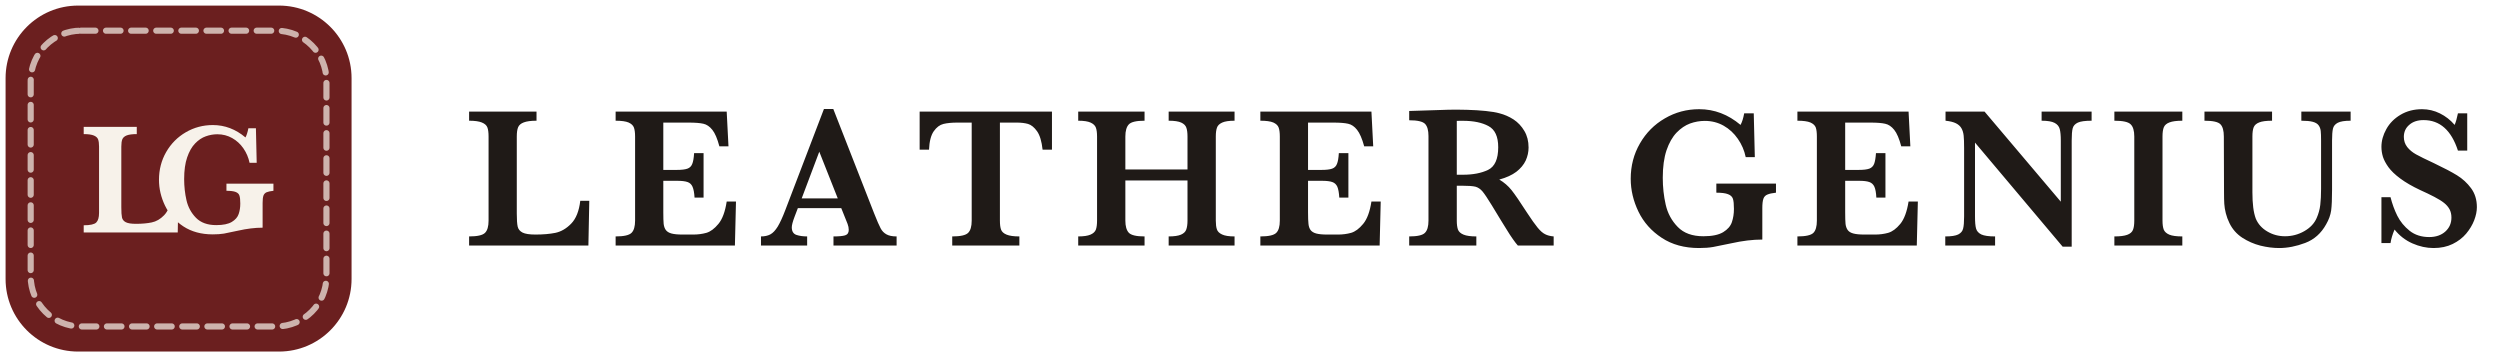
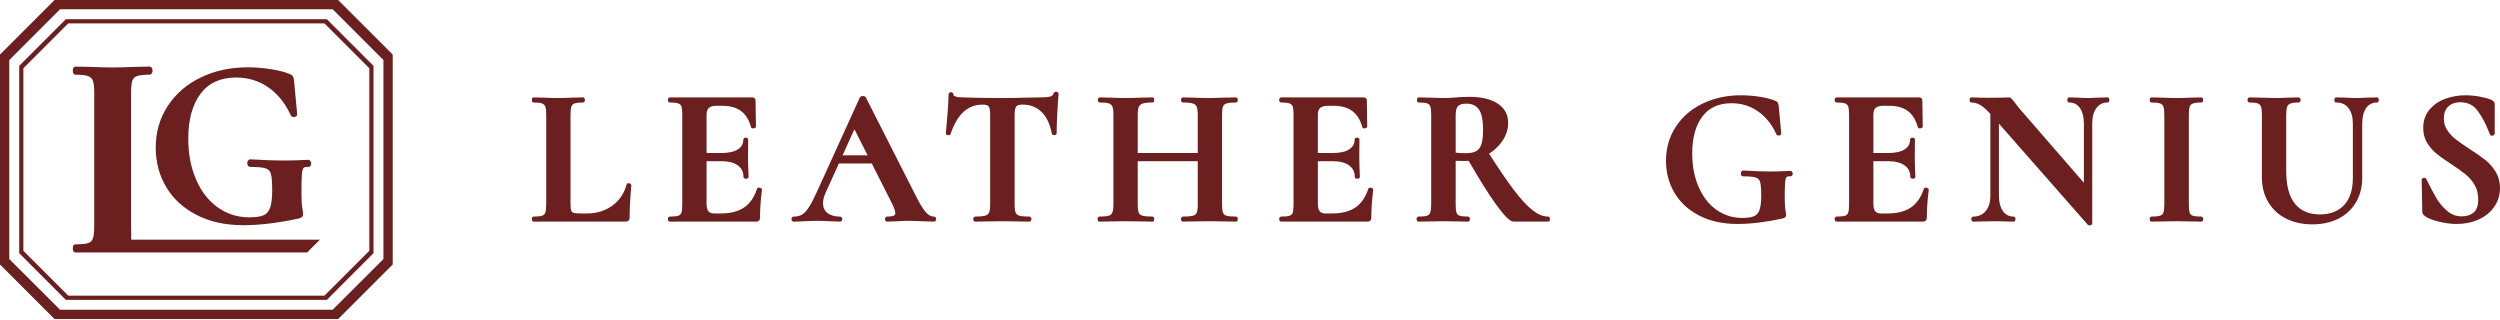
- <svg xmlns="http://www.w3.org/2000/svg" viewBox="0 0 280 40" width="280" height="40" role="img" aria-label="Leather Genius">
-   <g transform="scale(0.625)">
-     <rect x="1" y="1" width="62" height="62" rx="13" fill="#6B1F1F" />
-     <rect x="5.5" y="5.5" width="53" height="53" rx="9" fill="none" stroke="#F7F2EA" stroke-opacity=".7" stroke-width="1.1" stroke-dasharray="2.6 1.9" stroke-linecap="round" />
-     <path fill="#F7F2EA" d="M31.97 35.34 31.85 41.66H15V40.37Q16.74 40.37 17.25 39.87Q17.75 39.37 17.75 38.14V26.26Q17.75 25.44 17.58 24.98Q17.41 24.53 16.81 24.28Q16.2 24.03 15 24.03V22.74H24.51V24.03Q23.33 24.03 22.72 24.26Q22.11 24.5 21.92 24.96Q21.74 25.41 21.74 26.26V37.14Q21.74 38.42 21.86 38.98Q21.99 39.54 22.54 39.82Q23.1 40.11 24.37 40.11Q25.98 40.11 27.18 39.86Q28.39 39.62 29.41 38.57Q30.44 37.51 30.69 35.34ZM49 34.19Q48.19 34.28 47.78 34.45Q47.37 34.63 47.21 35.05Q47.06 35.48 47.06 36.37V40.8Q45.04 40.8 42.68 41.33Q40.98 41.71 40.13 41.86Q39.28 42 38.12 42Q35.05 42 32.86 40.57Q30.68 39.13 29.58 36.87Q28.49 34.61 28.49 32.23Q28.49 29.49 29.78 27.24Q31.08 24.99 33.3 23.7Q35.51 22.41 38.15 22.41Q41.36 22.41 43.99 24.63Q44.31 24.03 44.51 22.98H45.86L46 29.17H44.72Q44.43 27.77 43.62 26.59Q42.81 25.42 41.6 24.74Q40.4 24.06 38.95 24.06Q37.89 24.06 36.87 24.43Q35.85 24.79 34.96 25.71Q34.08 26.62 33.54 28.2Q33 29.77 33 32.09Q33 34.07 33.42 35.9Q33.84 37.72 35.12 39.03Q36.41 40.34 38.75 40.34Q40.59 40.34 41.54 39.77Q42.49 39.19 42.77 38.35Q43.06 37.51 43.06 36.48Q43.06 35.51 42.91 35.06Q42.77 34.61 42.23 34.4Q41.69 34.19 40.58 34.19V32.91H49Z" />
-   </g>
-   <path fill="#1F1A17" d="M66 22.49 65.9 27.5H52.54V26.48Q53.92 26.48 54.32 26.08Q54.72 25.69 54.72 24.71V15.29Q54.72 14.63 54.59 14.28Q54.46 13.92 53.97 13.72Q53.49 13.52 52.54 13.52V12.5H60.09V13.52Q59.15 13.52 58.66 13.71Q58.18 13.89 58.03 14.25Q57.88 14.61 57.88 15.29V23.92Q57.88 24.93 57.98 25.38Q58.08 25.82 58.53 26.05Q58.97 26.27 59.98 26.27Q61.25 26.27 62.2 26.08Q63.16 25.88 63.97 25.05Q64.79 24.21 64.99 22.49ZM82.43 22.57 82.31 27.5H68.95V26.48Q70.33 26.48 70.73 26.08Q71.13 25.69 71.13 24.71V15.29Q71.13 14.65 71 14.29Q70.87 13.93 70.4 13.72Q69.93 13.52 68.95 13.52V12.5H81.39L81.59 16.39H80.57Q80.23 15.1 79.78 14.54Q79.33 13.98 78.78 13.86Q78.22 13.73 77.1 13.73H74.29V19.03H75.82Q76.6 19.03 76.99 18.89Q77.38 18.75 77.53 18.36Q77.69 17.98 77.74 17.15H78.8V22.13H77.79Q77.74 21.31 77.56 20.91Q77.39 20.52 77.01 20.39Q76.62 20.25 75.84 20.25H74.29V23.78Q74.29 24.67 74.33 25.08Q74.38 25.49 74.57 25.76Q74.77 26.03 75.2 26.15Q75.64 26.27 76.45 26.27H77.65Q78.42 26.27 79.11 26.08Q79.8 25.88 80.46 25.08Q81.13 24.28 81.39 22.57ZM100.42 27.5H93.35V26.48Q94.25 26.48 94.65 26.36Q95.06 26.23 95.06 25.75Q95.06 25.42 94.93 25.08L94.22 23.31H89.36L88.99 24.28Q88.68 25.1 88.68 25.46Q88.68 26.13 89.2 26.31Q89.71 26.48 90.4 26.48V27.5H85.23V26.48Q85.85 26.48 86.28 26.25Q86.71 26.02 87.11 25.37Q87.5 24.72 87.95 23.54L92.28 12.21H93.33L97.9 23.89Q98.39 25.13 98.63 25.57Q98.86 26.01 99.27 26.24Q99.68 26.48 100.42 26.48ZM93.83 22.22 91.76 16.99 89.79 22.22ZM117.82 16.76H116.77Q116.62 15.37 116.15 14.7Q115.68 14.04 115.14 13.88Q114.6 13.73 113.89 13.73H111.99V24.71Q111.99 25.37 112.12 25.72Q112.25 26.08 112.74 26.28Q113.23 26.48 114.17 26.48V27.5H106.65V26.48Q108.03 26.48 108.43 26.08Q108.83 25.69 108.83 24.71V13.73H107.23Q106.29 13.73 105.67 13.88Q105.05 14.03 104.58 14.7Q104.11 15.37 104.05 16.76H103V12.5H117.82ZM138.27 27.5H130.89V26.48Q131.8 26.48 132.27 26.28Q132.73 26.08 132.86 25.71Q133 25.33 133 24.71V20.21H126.04V24.71Q126.04 25.64 126.42 26.06Q126.81 26.48 128.19 26.48V27.5H120.76V26.48Q121.66 26.48 122.13 26.28Q122.6 26.08 122.74 25.71Q122.87 25.34 122.87 24.71V15.29Q122.87 14.66 122.74 14.3Q122.61 13.94 122.15 13.73Q121.7 13.52 120.76 13.52V12.5H128.19V13.52Q126.82 13.52 126.43 13.93Q126.04 14.34 126.04 15.29V18.98H133V15.29Q133 14.66 132.87 14.3Q132.75 13.94 132.3 13.73Q131.85 13.52 130.89 13.52V12.5H138.27V13.52Q137.33 13.52 136.88 13.73Q136.42 13.94 136.3 14.3Q136.17 14.66 136.17 15.29V24.71Q136.17 25.32 136.29 25.68Q136.4 26.04 136.87 26.26Q137.33 26.48 138.27 26.48ZM154.64 22.57 154.52 27.5H141.16V26.48Q142.54 26.48 142.94 26.08Q143.34 25.69 143.34 24.71V15.29Q143.34 14.65 143.21 14.29Q143.08 13.93 142.61 13.72Q142.14 13.52 141.16 13.52V12.5H153.6L153.8 16.39H152.79Q152.44 15.1 151.99 14.54Q151.55 13.98 150.99 13.86Q150.43 13.73 149.31 13.73H146.5V19.03H148.03Q148.81 19.03 149.2 18.89Q149.59 18.75 149.74 18.36Q149.9 17.98 149.95 17.15H151.02V22.13H150Q149.95 21.31 149.78 20.91Q149.6 20.52 149.22 20.39Q148.84 20.25 148.05 20.25H146.5V23.78Q146.5 24.67 146.55 25.08Q146.59 25.49 146.78 25.76Q146.98 26.03 147.41 26.15Q147.85 26.27 148.66 26.27H149.87Q150.63 26.27 151.32 26.08Q152.01 25.88 152.67 25.08Q153.34 24.28 153.6 22.57ZM174.01 27.5H170Q169.78 27.26 169.45 26.79Q169.12 26.33 168.74 25.7Q168.35 25.08 168.1 24.67L167.08 22.99Q166.39 21.86 166.04 21.44Q165.69 21.03 165.25 20.91Q164.8 20.8 163.73 20.8H163.16V24.71Q163.16 25.33 163.29 25.71Q163.43 26.08 163.92 26.28Q164.41 26.48 165.35 26.48V27.5H157.83V26.48Q159.2 26.48 159.59 26.08Q159.99 25.69 159.99 24.71V15.24Q159.99 14.28 159.61 13.88Q159.22 13.47 157.83 13.47V12.43L161.3 12.32Q161.7 12.3 162.22 12.29Q162.73 12.28 163.17 12.28Q163.52 12.28 164.31 12.3Q165.43 12.33 166.4 12.43Q167.38 12.53 167.94 12.69Q168.77 12.9 169.52 13.38Q170.26 13.87 170.73 14.67Q171.2 15.46 171.2 16.52Q171.2 17.27 170.88 17.98Q170.55 18.68 169.83 19.24Q169.1 19.79 167.92 20.11Q168.73 20.59 169.29 21.29Q169.85 21.99 171.06 23.87Q171.76 24.94 172.21 25.49Q172.66 26.04 173.05 26.23Q173.43 26.43 174.01 26.48ZM167.8 16.49Q167.8 14.7 166.71 14.12Q165.62 13.53 163.86 13.53Q163.62 13.53 163.48 13.53Q163.34 13.54 163.16 13.54V19.57H163.86Q165.53 19.57 166.66 19.03Q167.8 18.48 167.8 16.49ZM198.91 21.58Q198.27 21.65 197.95 21.79Q197.62 21.92 197.5 22.26Q197.38 22.6 197.38 23.31V26.83Q195.77 26.83 193.9 27.25Q192.55 27.54 191.88 27.66Q191.2 27.78 190.29 27.78Q187.85 27.78 186.12 26.64Q184.38 25.5 183.51 23.71Q182.64 21.91 182.64 20.02Q182.64 17.85 183.67 16.07Q184.7 14.28 186.46 13.26Q188.22 12.23 190.31 12.23Q192.85 12.23 194.94 13.99Q195.2 13.52 195.35 12.69H196.42L196.54 17.6H195.52Q195.29 16.48 194.64 15.55Q194 14.62 193.05 14.08Q192.09 13.54 190.94 13.54Q190.1 13.54 189.29 13.83Q188.48 14.13 187.78 14.85Q187.08 15.58 186.65 16.83Q186.23 18.08 186.23 19.91Q186.23 21.48 186.56 22.93Q186.89 24.38 187.91 25.42Q188.92 26.46 190.78 26.46Q192.24 26.46 193 26Q193.75 25.54 193.97 24.88Q194.2 24.21 194.2 23.4Q194.2 22.62 194.09 22.27Q193.97 21.91 193.54 21.75Q193.12 21.58 192.23 21.58V20.56H198.91ZM214.8 22.57 214.68 27.5H201.31V26.48Q202.7 26.48 203.1 26.08Q203.49 25.69 203.49 24.71V15.29Q203.49 14.65 203.37 14.29Q203.24 13.93 202.77 13.72Q202.3 13.52 201.31 13.52V12.5H213.76L213.96 16.39H212.94Q212.6 15.1 212.15 14.54Q211.7 13.98 211.14 13.86Q210.58 13.73 209.47 13.73H206.66V19.03H208.18Q208.97 19.03 209.36 18.89Q209.74 18.75 209.9 18.36Q210.05 17.98 210.11 17.15H211.17V22.13H210.15Q210.11 21.31 209.93 20.91Q209.75 20.52 209.37 20.39Q208.99 20.25 208.21 20.25H206.66V23.78Q206.66 24.67 206.7 25.08Q206.75 25.49 206.94 25.76Q207.13 26.03 207.57 26.15Q208.01 26.27 208.81 26.27H210.02Q210.78 26.27 211.47 26.08Q212.17 25.88 212.83 25.08Q213.49 24.28 213.76 22.57ZM234.26 13.52Q233.18 13.52 232.72 13.73Q232.25 13.95 232.14 14.37Q232.03 14.79 232.03 15.74V27.63H231.02L221.2 15.97V24.24Q221.2 25.18 221.32 25.6Q221.44 26.03 221.91 26.26Q222.39 26.48 223.45 26.48V27.5H217.87V26.48Q218.87 26.48 219.32 26.26Q219.77 26.03 219.87 25.6Q219.98 25.18 219.98 24.24V16.58Q219.98 15.65 219.93 15.19Q219.88 14.72 219.69 14.38Q219.5 14.03 219.07 13.81Q218.65 13.6 217.9 13.52V12.5H222.27L230.81 22.59V15.74Q230.81 14.9 230.69 14.45Q230.57 14 230.11 13.76Q229.65 13.52 228.66 13.52V12.5H234.26ZM244.42 27.5H236.81V26.48Q237.76 26.48 238.25 26.3Q238.74 26.12 238.89 25.75Q239.04 25.39 239.04 24.71V15.29Q239.04 14.31 238.63 13.92Q238.23 13.52 236.81 13.52V12.5H244.42V13.52Q243.47 13.52 242.98 13.71Q242.5 13.89 242.35 14.25Q242.2 14.61 242.2 15.29V24.71Q242.2 25.35 242.34 25.72Q242.49 26.08 242.96 26.28Q243.43 26.48 244.42 26.48ZM263.27 13.52Q262.27 13.52 261.83 13.75Q261.39 13.98 261.29 14.41Q261.19 14.85 261.19 15.74V21.27Q261.19 22.8 261.09 23.57Q260.98 24.34 260.53 25.12Q259.69 26.64 258.18 27.21Q256.67 27.78 255.27 27.78Q254.25 27.78 253.16 27.51Q252.07 27.23 251.13 26.62Q250.19 26 249.7 24.99Q249.43 24.44 249.29 23.88Q249.15 23.32 249.12 22.83Q249.09 22.33 249.09 21.54L249.07 15.29Q249.07 14.31 248.69 13.92Q248.31 13.52 246.9 13.52V12.5H254.47V13.52Q253.5 13.52 253.03 13.71Q252.55 13.9 252.41 14.26Q252.27 14.62 252.27 15.29V21.54Q252.27 22.5 252.36 23.22Q252.45 23.95 252.65 24.49Q253.03 25.39 253.93 25.92Q254.83 26.46 255.92 26.46Q257.08 26.46 258.08 25.89Q259.08 25.32 259.47 24.41Q259.78 23.71 259.87 22.95Q259.96 22.19 259.96 21.14V15.74Q259.96 15.01 259.92 14.66Q259.88 14.3 259.68 14.03Q259.48 13.76 259.02 13.64Q258.56 13.52 257.75 13.52V12.5H263.27ZM277.41 23.2Q277.41 23.89 277.11 24.67Q276.81 25.45 276.21 26.17Q275.61 26.88 274.69 27.33Q273.77 27.78 272.56 27.78Q271.37 27.78 270.19 27.26Q269.01 26.74 268.19 25.71Q267.84 26.53 267.74 27.22H266.72V22.09H267.74Q268.02 23.2 268.5 24.17Q268.99 25.14 269.88 25.85Q270.77 26.55 272.07 26.55Q273.19 26.55 273.88 25.93Q274.56 25.31 274.56 24.37Q274.56 23.84 274.35 23.44Q274.13 23.04 273.74 22.73Q273.34 22.41 272.65 22.05Q271.96 21.69 271.07 21.29Q269.71 20.65 268.84 20Q267.96 19.35 267.51 18.73Q267.07 18.12 266.89 17.57Q266.72 17.01 266.72 16.45Q266.72 15.44 267.27 14.46Q267.81 13.48 268.85 12.86Q269.9 12.23 271.27 12.23Q272.32 12.23 273.27 12.7Q274.22 13.17 274.92 13.99Q275.12 13.53 275.29 12.69H276.33V16.87H275.29Q274.18 13.45 271.44 13.45Q270.44 13.45 269.84 13.98Q269.23 14.5 269.23 15.33Q269.23 15.98 269.61 16.47Q269.99 16.95 270.6 17.29Q271.21 17.63 272.59 18.27Q274.25 19.06 275.18 19.63Q276.12 20.21 276.76 21.08Q277.41 21.96 277.41 23.2Z" />
+ <svg xmlns="http://www.w3.org/2000/svg" viewBox="-1.05 -1.05 565.94 72.23" width="565.94" height="72.23" role="img" aria-label="Leather Genius">
+   <path fill="#6B1F1F" d="M11.3 -1.05H75.49L87.85 11.3V58.82L75.49 71.18H11.3L-1.05 58.82V11.3ZM12.54 1.05 1.05 12.54V57.59L12.54 69.07H74.26L85.75 57.59V12.54L74.26 1.05ZM13.85 3.3H72.95L83.5 13.85V56.27L72.95 66.83H13.85L3.3 56.27V13.85ZM14.41 4.24 4.24 14.41V55.72L14.41 65.88H72.39L82.56 55.72V14.41L72.39 4.24ZM68.48 56.1H16.08Q15.43 56.1 15.43 55.18Q15.43 54.26 16.08 54.26Q18.1 54.26 18.96 53.96Q19.68 53.71 19.96 52.99Q20.28 52.13 20.28 50.26V19.87Q20.28 18 19.96 17.17Q19.69 16.47 18.92 16.19Q18.03 15.86 16.08 15.86Q15.43 15.86 15.43 14.94Q15.43 14.34 15.71 14.13Q15.86 14.03 16.09 14.03L19.44 14.09Q19.45 14.09 19.45 14.09Q22.46 14.22 24.42 14.22Q26.38 14.22 29.39 14.09Q29.39 14.09 29.4 14.09L32.76 14.02Q33.18 14.02 33.37 14.41Q33.48 14.62 33.48 14.94Q33.48 15.26 33.37 15.47Q33.18 15.86 32.76 15.86Q30.81 15.86 29.92 16.19Q29.17 16.47 28.92 17.18Q28.62 18.05 28.62 19.93V50Q28.62 50.6 28.65 51.08V53.21H71.37ZM34.2 32.38Q34.2 27.09 36.94 22.92Q39.67 18.75 44.43 16.47Q49.17 14.19 55.03 14.19Q57.59 14.19 60.21 14.6Q62.83 15.01 64.44 15.67Q65.07 15.88 65.28 16.27Q65.46 16.59 65.52 17.27L66.22 24.75Q66.23 24.77 66.23 24.79Q66.23 25.31 65.61 25.43Q65.02 25.55 64.76 25.04Q64.76 25.03 64.76 25.03Q62.92 20.99 59.71 18.74Q56.51 16.5 52.39 16.5Q47.12 16.5 44.37 20.15Q41.57 23.86 41.57 30.34Q41.57 35.58 43.37 39.66Q45.15 43.73 48.31 45.94Q51.45 48.15 55.35 48.15Q57.48 48.15 58.58 47.7Q59.59 47.29 60.06 46.06Q60.57 44.74 60.57 42.07Q60.57 39.33 60.27 38.29Q60.01 37.4 59.16 37.09Q58.19 36.74 55.68 36.74Q55.3 36.74 55.09 36.46Q54.92 36.24 54.92 35.88Q54.92 35.6 55.06 35.36Q55.27 35.02 55.62 35.02Q55.64 35.02 55.65 35.02Q60.21 35.29 63 35.29Q65.73 35.29 68.68 35.13Q68.69 35.13 68.7 35.13Q69.05 35.13 69.26 35.47Q69.4 35.71 69.4 35.94Q69.4 36.26 69.25 36.47Q69.06 36.74 68.7 36.74Q68.69 36.74 68.68 36.74Q67.91 36.7 67.67 36.96Q67.4 37.25 67.3 38.31Q67.19 39.51 67.19 42.61Q67.19 44.99 67.38 45.98Q67.57 47.04 67.57 47.35Q67.57 47.88 67.29 48.09Q67.13 48.21 66.65 48.4Q66.62 48.41 66.59 48.41Q59.6 49.93 54.01 49.93Q47.98 49.93 43.48 47.62Q38.95 45.3 36.58 41.3Q34.2 37.29 34.2 32.38ZM340.36 26.77Q340.36 29.02 338.94 31.02Q337.78 32.64 336.04 33.74Q339.37 38.95 341.64 41.94Q344.06 45.12 345.92 46.57Q347.73 47.98 349.42 47.98Q349.82 47.98 349.82 48.55Q349.82 49.12 349.42 49.12H341.59Q340.96 49.12 339.93 48.08Q338.98 47.12 337.6 45.21Q335.02 41.63 331.43 35.36Q331.01 35.39 330.59 35.39Q329.21 35.39 328.48 35.36V45.25Q328.48 46.56 328.68 47.12Q328.85 47.6 329.35 47.77Q329.94 47.98 331.3 47.98Q331.69 47.98 331.69 48.55Q331.69 49.12 331.3 49.12Q329.84 49.12 329 49.08L325.66 49.03L322.46 49.08Q321.57 49.12 320.08 49.12Q319.82 49.12 319.7 48.88Q319.64 48.75 319.64 48.55Q319.64 48.34 319.7 48.21Q319.82 47.98 320.08 47.98Q321.43 47.98 322.02 47.77Q322.52 47.6 322.71 47.1Q322.94 46.51 322.94 45.25V24.88Q322.94 23.61 322.73 23.04Q322.56 22.56 322.04 22.37Q321.43 22.15 320.12 22.15Q319.72 22.15 319.72 21.58Q319.72 21.19 319.9 21.07Q319.99 21 320.13 21L322.46 21.05L322.46 21.05Q324.48 21.14 325.66 21.14Q326.97 21.14 328.45 21.01Q328.94 20.96 329.72 20.92Q330.49 20.87 331.56 20.87Q335.7 20.87 338 22.4Q340.36 23.96 340.36 26.77ZM266.75 22.15Q266.49 22.15 266.37 21.91Q266.31 21.78 266.31 21.58Q266.31 21.37 266.37 21.24Q266.49 21 266.75 21L268.92 21.05Q271.11 21.14 272.86 21.14Q274.05 21.14 276.24 21.05L276.25 21.05L278.72 21Q278.97 21 279.09 21.24Q279.16 21.37 279.16 21.58Q279.16 21.78 279.09 21.91Q278.97 22.15 278.72 22.15Q277.27 22.15 276.59 22.37Q276 22.57 275.81 23.05Q275.59 23.61 275.59 24.88V45.25Q275.59 46.51 275.81 47.1Q276 47.6 276.56 47.77Q277.22 47.98 278.72 47.98Q278.97 47.98 279.09 48.21Q279.16 48.34 279.16 48.55Q279.16 48.75 279.09 48.88Q278.97 49.12 278.72 49.12Q277.17 49.12 276.24 49.08L272.86 49.03L268.91 49.08Q268.11 49.12 266.75 49.12Q266.49 49.12 266.37 48.88Q266.31 48.75 266.31 48.55Q266.31 48.34 266.37 48.21Q266.49 47.98 266.75 47.98Q268.33 47.98 269.04 47.77Q269.65 47.59 269.85 47.11Q270.09 46.55 270.09 45.25V35.44H256.5V45.25Q256.5 46.51 256.74 47.09Q256.94 47.59 257.55 47.77Q258.26 47.98 259.84 47.98Q260.24 47.98 260.24 48.55Q260.24 49.12 259.84 49.12Q258.3 49.12 257.37 49.08L253.55 49.03L250.26 49.08Q249.37 49.12 247.83 49.12Q247.43 49.12 247.43 48.55Q247.43 47.98 247.83 47.98Q249.32 47.98 249.98 47.77Q250.55 47.59 250.75 47.09Q251 46.51 251 45.25V24.88Q251 23.62 250.76 23.06Q250.55 22.57 249.99 22.37Q249.36 22.15 247.92 22.15Q247.66 22.15 247.54 21.91Q247.48 21.78 247.48 21.58Q247.48 21.37 247.54 21.24Q247.66 21 247.92 21L250.3 21.05L250.3 21.05Q252.32 21.14 253.55 21.14Q255.21 21.14 257.41 21.05L259.84 21Q260.24 21 260.24 21.58Q260.24 22.15 259.84 22.15Q258.31 22.15 257.61 22.39Q256.99 22.61 256.75 23.13Q256.5 23.71 256.5 24.96V33.59H270.09V24.96Q270.09 23.71 269.85 23.12Q269.64 22.61 269.02 22.39Q268.32 22.15 266.75 22.15ZM471.57 49.82Q471.56 49.82 471.56 49.81L451.46 26.94V43.22Q451.46 45.46 452.37 46.74Q453.25 47.98 454.8 47.98Q455.2 47.98 455.2 48.55Q455.2 49.12 454.8 49.12Q453.57 49.12 452.9 49.08L450.53 49.03L447.82 49.08Q447.06 49.12 445.65 49.12Q445.39 49.12 445.28 48.88Q445.21 48.75 445.21 48.55Q445.21 48.34 445.28 48.21Q445.39 47.98 445.65 47.98Q447.44 47.98 448.47 46.72Q449.52 45.45 449.52 43.22V24.74Q448.23 23.33 447.3 22.76Q446.27 22.15 445.21 22.15Q444.82 22.15 444.82 21.58Q444.82 21 445.21 21L445.22 21L447.07 21.05Q447.07 21.05 447.08 21.05Q447.64 21.09 448.73 21.09L452.06 21.05Q452.69 21 453.57 21Q454.05 21 454.32 21.27Q454.51 21.46 454.96 22.05Q455.7 23.06 456 23.4L470.69 40.32V26.94Q470.69 24.67 469.78 23.38Q468.9 22.15 467.34 22.15Q466.95 22.15 466.95 21.58Q466.95 21 467.34 21L467.35 21L469.24 21.05Q469.25 21.05 469.25 21.05Q470.65 21.14 471.61 21.14Q472.48 21.14 474.06 21.05Q474.06 21.05 474.07 21.05L476.05 21L476.06 21Q476.45 21 476.45 21.58Q476.45 22.15 476.06 22.15Q474.45 22.15 473.53 23.41Q472.58 24.71 472.58 26.94V49.47Q472.58 49.85 472.14 49.95Q471.78 50.03 471.57 49.82ZM376.09 35.35Q376.09 31.03 378.32 27.63Q380.54 24.24 384.42 22.38Q388.29 20.52 393.07 20.52Q395.16 20.52 397.3 20.85Q399.44 21.19 400.75 21.73Q401.25 21.9 401.41 22.2Q401.56 22.45 401.61 23L402.18 29.12Q402.18 29.13 402.18 29.14Q402.18 29.53 401.71 29.62Q401.26 29.71 401.07 29.33Q401.07 29.32 401.06 29.32Q399.56 26 396.92 24.16Q394.29 22.32 390.92 22.32Q386.58 22.32 384.32 25.33Q382.03 28.37 382.03 33.68Q382.03 37.97 383.5 41.32Q384.96 44.65 387.55 46.47Q390.13 48.28 393.34 48.28Q395.08 48.28 395.99 47.91Q396.84 47.57 397.23 46.55Q397.65 45.46 397.65 43.27Q397.65 41.02 397.4 40.17Q397.18 39.41 396.47 39.16Q395.66 38.87 393.6 38.87Q393.31 38.87 393.15 38.66Q393.03 38.49 393.03 38.21Q393.03 37.99 393.14 37.81Q393.29 37.55 393.56 37.55Q393.56 37.55 393.57 37.55Q397.3 37.77 399.58 37.77Q401.82 37.77 404.23 37.64Q404.24 37.64 404.25 37.64Q404.51 37.64 404.67 37.9Q404.78 38.08 404.78 38.25Q404.78 38.51 404.66 38.66Q404.52 38.87 404.25 38.87Q404.24 38.87 404.23 38.87Q403.58 38.83 403.37 39.06Q403.14 39.31 403.06 40.19Q402.97 41.17 402.97 43.71Q402.97 45.66 403.12 46.47Q403.28 47.33 403.28 47.58Q403.28 48 403.07 48.16Q402.94 48.25 402.55 48.4Q402.53 48.4 402.51 48.41Q396.8 49.65 392.24 49.65Q387.32 49.65 383.65 47.77Q379.96 45.88 378.02 42.61Q376.09 39.35 376.09 35.35ZM150.59 47.98Q151.94 47.98 152.53 47.77Q153.03 47.6 153.2 47.11Q153.4 46.52 153.4 45.25V24.88Q153.4 23.61 153.2 23.04Q153.03 22.56 152.51 22.37Q151.9 22.15 150.59 22.15Q150.33 22.15 150.21 21.91Q150.15 21.78 150.15 21.58Q150.15 21.37 150.21 21.24Q150.33 21 150.59 21H169.24Q169.58 21 169.78 21.18Q169.99 21.37 169.99 21.7L170.08 27.56Q170.08 27.91 169.58 28Q169.08 28.09 168.95 27.7Q168.95 27.69 168.95 27.69Q168.27 25.24 166.68 24.07Q165.09 22.9 162.47 22.9H161.15Q159.95 22.9 159.42 23.39Q158.9 23.87 158.9 24.92V33.59H162.25Q164.71 33.59 166 32.76Q167.22 31.97 167.22 30.55Q167.22 30.3 167.44 30.18Q167.57 30.11 167.77 30.11Q167.97 30.11 168.1 30.18Q168.32 30.3 168.32 30.56L168.28 34.51L168.32 36.61Q168.41 38.11 168.41 39Q168.41 39.4 167.84 39.4Q167.26 39.4 167.26 39Q167.26 37.35 166 36.41Q164.7 35.44 162.2 35.44H158.9V45.07Q158.9 46.24 159.32 46.77Q159.71 47.27 160.62 47.27H162.07Q165.41 47.27 167.4 45.92Q169.37 44.58 170.3 41.75Q170.33 41.57 170.51 41.48Q170.62 41.42 170.78 41.42Q171 41.42 171.18 41.53Q171.44 41.69 171.44 41.9Q171.44 41.92 171.44 41.94Q171 45.36 171 48.15Q171 48.62 170.8 48.86Q170.57 49.12 170.04 49.12H150.59Q150.33 49.12 150.21 48.88Q150.15 48.75 150.15 48.55Q150.15 48.34 150.21 48.21Q150.33 47.98 150.59 47.98ZM414.72 47.98Q416.08 47.98 416.66 47.77Q417.16 47.6 417.33 47.11Q417.54 46.52 417.54 45.25V24.88Q417.54 23.61 417.33 23.04Q417.16 22.56 416.64 22.37Q416.03 22.15 414.72 22.15Q414.46 22.15 414.34 21.91Q414.28 21.78 414.28 21.58Q414.28 21.37 414.34 21.24Q414.46 21 414.72 21H433.38Q433.71 21 433.91 21.18Q434.12 21.37 434.12 21.7L434.21 27.56Q434.21 27.91 433.72 28Q433.21 28.09 433.08 27.7Q433.08 27.69 433.08 27.69Q432.4 25.24 430.82 24.07Q429.23 22.9 426.6 22.9H425.28Q424.08 22.9 423.55 23.39Q423.04 23.87 423.04 24.92V33.59H426.38Q428.84 33.59 430.13 32.76Q431.35 31.97 431.35 30.55Q431.35 30.3 431.57 30.18Q431.7 30.11 431.9 30.11Q432.1 30.11 432.23 30.18Q432.45 30.3 432.45 30.56L432.41 34.51L432.45 36.61Q432.54 38.11 432.54 39Q432.54 39.4 431.97 39.4Q431.4 39.4 431.4 39Q431.4 37.35 430.13 36.41Q428.83 35.44 426.34 35.44H423.04V45.07Q423.04 46.24 423.45 46.77Q423.85 47.27 424.75 47.27H426.2Q429.54 47.27 431.53 45.92Q433.5 44.58 434.44 41.75Q434.46 41.57 434.65 41.48Q434.75 41.42 434.92 41.42Q435.13 41.42 435.32 41.53Q435.58 41.69 435.58 41.9Q435.58 41.92 435.57 41.94Q435.14 45.36 435.14 48.15Q435.14 48.62 434.93 48.86Q434.71 49.12 434.17 49.12H414.72Q414.46 49.12 414.34 48.88Q414.28 48.75 414.28 48.55Q414.28 48.34 414.34 48.21Q414.46 47.98 414.72 47.98ZM288.97 47.98Q290.32 47.98 290.91 47.77Q291.41 47.6 291.58 47.11Q291.78 46.52 291.78 45.25V24.88Q291.78 23.61 291.58 23.04Q291.41 22.56 290.89 22.37Q290.28 22.15 288.97 22.15Q288.71 22.15 288.59 21.91Q288.53 21.78 288.53 21.58Q288.53 21.37 288.59 21.24Q288.71 21 288.97 21H307.62Q307.96 21 308.16 21.18Q308.37 21.37 308.37 21.7L308.46 27.56Q308.46 27.91 307.96 28Q307.46 28.09 307.33 27.7Q307.33 27.69 307.33 27.69Q306.65 25.24 305.06 24.07Q303.47 22.9 300.85 22.9H299.53Q298.33 22.9 297.8 23.39Q297.28 23.87 297.28 24.92V33.59H300.63Q303.09 33.59 304.38 32.76Q305.6 31.97 305.6 30.55Q305.6 30.3 305.82 30.18Q305.95 30.11 306.15 30.11Q306.35 30.11 306.48 30.18Q306.7 30.3 306.7 30.56L306.66 34.51L306.7 36.61Q306.79 38.11 306.79 39Q306.79 39.4 306.22 39.4Q305.64 39.4 305.64 39Q305.64 37.35 304.38 36.41Q303.08 35.44 300.58 35.44H297.28V45.07Q297.28 46.24 297.7 46.77Q298.09 47.27 299 47.27H300.45Q303.79 47.27 305.78 45.92Q307.75 44.58 308.68 41.75Q308.71 41.57 308.89 41.48Q309 41.42 309.16 41.42Q309.38 41.42 309.56 41.53Q309.82 41.69 309.82 41.9Q309.82 41.92 309.82 41.94Q309.38 45.36 309.38 48.15Q309.38 48.62 309.18 48.86Q308.95 49.12 308.42 49.12H288.97Q288.71 49.12 288.59 48.88Q288.53 48.75 288.53 48.55Q288.53 48.34 288.59 48.21Q288.71 47.98 288.97 47.98ZM210.34 49.12Q209.45 49.12 207.6 49.03Q205.67 48.94 204.84 48.94Q203.75 48.94 202.17 49.03Q200.67 49.12 199.78 49.12Q199.53 49.12 199.39 48.92Q199.3 48.77 199.3 48.55Q199.3 48.32 199.39 48.18Q199.53 47.98 199.78 47.98Q200.85 47.98 201.3 47.76Q201.63 47.61 201.63 47.18Q201.63 46.51 200.78 44.82L196.3 35.96H188.85L185.8 42.69Q185.26 43.91 185.26 44.94Q185.26 46.37 186.26 47.16Q187.3 47.98 189.09 47.98Q189.34 47.98 189.49 48.15Q189.62 48.3 189.62 48.55Q189.62 48.79 189.49 48.94Q189.34 49.12 189.09 49.12Q188.29 49.12 186.78 49.03Q185.12 48.94 183.9 48.94Q182.72 48.94 181.05 49.03Q179.55 49.12 178.62 49.12Q178.36 49.12 178.23 48.92Q178.13 48.77 178.13 48.55Q178.13 48.32 178.23 48.18Q178.36 47.98 178.62 47.98Q179.76 47.98 180.52 47.52Q181.3 47.05 182.1 45.81Q182.92 44.53 184.05 42L193.6 21.01Q193.61 20.99 193.63 20.97Q193.81 20.7 194.28 20.7Q194.83 20.7 194.96 21.01L205.95 42.65Q207.47 45.74 208.46 46.9Q209.38 47.98 210.34 47.98Q210.59 47.98 210.74 48.15Q210.87 48.3 210.87 48.55Q210.87 48.79 210.74 48.94Q210.59 49.12 210.34 49.12ZM527.8 22.15Q527.4 22.15 527.4 21.58Q527.4 21.19 527.58 21.07Q527.67 21 527.81 21L529.92 21.05Q529.92 21.05 529.93 21.05Q531.59 21.14 532.6 21.14Q533.42 21.14 535 21.05Q535 21.05 535.01 21.05L537.04 21Q537.44 21 537.44 21.58Q537.44 22.15 537.04 22.15Q535.48 22.15 534.61 23.38Q533.7 24.67 533.7 26.94V39.18Q533.7 42.34 532.29 44.74Q530.88 47.15 528.31 48.45Q525.76 49.74 522.43 49.74Q519.1 49.74 516.53 48.47Q513.94 47.2 512.47 44.77Q510.99 42.34 510.99 39.09V24.88Q510.99 23.61 510.77 23.05Q510.58 22.56 510.07 22.37Q509.48 22.15 508.18 22.15Q507.92 22.15 507.8 21.91Q507.74 21.78 507.74 21.58Q507.74 21.37 507.8 21.24Q507.92 21 508.18 21L510.51 21.05L510.52 21.05Q512.54 21.14 513.72 21.14Q515.03 21.14 517.05 21.05L517.06 21.05L519.31 21Q519.56 21 519.68 21.24Q519.75 21.37 519.75 21.58Q519.75 21.78 519.68 21.91Q519.56 22.15 519.31 22.15Q518 22.15 517.42 22.39Q516.91 22.6 516.71 23.12Q516.49 23.7 516.49 24.96V37.55Q516.49 42.67 518.49 45.1Q520.46 47.49 524.1 47.49Q527.62 47.49 529.6 45.37Q531.58 43.24 531.58 39.22V26.94Q531.58 24.68 530.57 23.4Q529.59 22.15 527.8 22.15ZM214.15 29.24Q214.03 29.61 213.56 29.56Q213.37 29.54 213.25 29.46Q213.07 29.33 213.07 29.1Q213.07 29.09 213.07 29.07Q213.24 27.31 213.46 24.52Q213.68 21.74 213.68 20.34Q213.68 20.1 213.84 19.95Q213.99 19.82 214.23 19.82Q214.47 19.82 214.62 19.95Q214.78 20.1 214.78 20.34Q214.78 20.62 215.21 20.78Q215.79 21 216.98 21Q216.99 21 216.99 21Q220.77 21.14 225.83 21.14Q228.42 21.14 231.32 21.05L234.32 21Q235.95 21 236.68 20.8Q237.29 20.62 237.46 20.12Q237.56 19.73 238.04 19.73Q238.26 19.73 238.4 19.83Q238.59 19.97 238.59 20.21Q238.59 20.23 238.59 20.24Q238.45 21.56 238.3 24.45Q238.15 27.35 238.15 29.1Q238.15 29.34 237.94 29.46Q237.81 29.54 237.62 29.54Q237.18 29.54 237.06 29.2Q237.06 29.18 237.05 29.16Q236.41 25.87 234.68 24.24Q232.97 22.63 230.45 22.63Q229.32 22.63 229 23.06Q228.64 23.53 228.64 24.96V45.25Q228.64 46.55 228.88 47.11Q229.09 47.59 229.7 47.77Q230.4 47.98 231.99 47.98Q232.24 47.98 232.36 48.21Q232.43 48.34 232.43 48.55Q232.43 48.75 232.36 48.88Q232.24 49.12 231.99 49.12Q230.4 49.12 229.47 49.08L225.83 49.03L222.27 49.08Q221.34 49.12 219.71 49.12Q219.45 49.12 219.34 48.88Q219.27 48.75 219.27 48.55Q219.27 48.34 219.34 48.21Q219.45 47.98 219.71 47.98Q221.25 47.98 221.98 47.77Q222.61 47.59 222.84 47.08Q223.1 46.5 223.1 45.25V24.88Q223.1 23.48 222.76 23.04Q222.46 22.63 221.38 22.63Q216.37 22.63 214.15 29.24ZM558.06 32.71Q560.28 34.13 561.61 35.2Q562.97 36.29 563.92 37.85Q564.89 39.44 564.89 41.51Q564.89 43.89 563.6 45.75Q562.32 47.61 560.07 48.63Q557.83 49.65 555.08 49.65Q553.11 49.65 550.89 49.09Q548.65 48.52 547.84 47.82Q547.59 47.62 547.46 47.43Q547.29 47.2 547.29 46.75L547.16 39.75V39.7Q547.16 39.48 547.32 39.34Q547.45 39.22 547.66 39.2Q547.87 39.18 548.02 39.27Q548.18 39.36 548.24 39.55Q549.55 42.21 550.53 43.86Q551.49 45.49 552.97 46.73Q554.4 47.93 556.22 47.93Q557.87 47.93 558.93 47.06Q559.96 46.2 559.96 44.06Q559.96 42.21 559.15 40.83Q558.32 39.42 557.13 38.45Q555.91 37.45 553.77 36.05Q551.64 34.67 550.46 33.69Q549.26 32.69 548.39 31.29Q547.51 29.85 547.51 27.91Q547.51 25.47 548.92 23.78Q550.32 22.11 552.51 21.31Q554.67 20.52 557.06 20.52Q558.63 20.52 560.24 20.81Q561.85 21.1 562.85 21.51L562.86 21.52Q563.34 21.73 563.52 22Q563.7 22.28 563.7 22.68V29.14Q563.7 29.51 563.26 29.64Q563.07 29.69 562.92 29.66Q562.7 29.6 562.62 29.39L562.27 28.55Q561.19 25.82 559.74 23.92Q558.36 22.1 555.87 22.1Q554.23 22.1 553.2 23.04Q552.18 23.96 552.18 25.76Q552.18 27.25 552.94 28.4Q553.72 29.59 554.87 30.49Q556.05 31.4 558.06 32.71ZM130.3 47.27H131.8Q135.13 47.27 137.56 45.51Q139.97 43.75 140.78 40.75Q140.8 40.56 140.99 40.46Q141.1 40.41 141.26 40.41Q141.43 40.41 141.62 40.52Q141.88 40.67 141.88 40.89Q141.88 40.91 141.87 40.92Q141.48 45.26 141.48 48.15Q141.48 48.63 141.24 48.88Q140.99 49.12 140.51 49.12H119.74Q119.35 49.12 119.35 48.55Q119.35 47.98 119.74 47.98Q121.1 47.98 121.69 47.77Q122.19 47.6 122.38 47.1Q122.6 46.51 122.6 45.25V24.88Q122.6 23.61 122.38 23.05Q122.19 22.57 121.66 22.37Q121.05 22.15 119.74 22.15Q119.35 22.15 119.35 21.58Q119.35 21.19 119.53 21.07Q119.62 21 119.75 21L121.99 21.05L122 21.05Q124.02 21.14 125.33 21.14Q126.64 21.14 128.66 21.05L128.67 21.05L130.92 21Q131.18 21 131.29 21.24Q131.36 21.37 131.36 21.58Q131.36 21.78 131.29 21.91Q131.18 22.15 130.92 22.15Q129.61 22.15 129 22.37Q128.48 22.56 128.31 23.06Q128.1 23.65 128.1 24.92V45.07Q128.1 46.16 128.26 46.62Q128.39 46.99 128.75 47.11Q129.21 47.27 130.3 47.27ZM497.26 47.98Q497.52 47.98 497.64 48.21Q497.7 48.34 497.7 48.55Q497.7 48.75 497.64 48.88Q497.52 49.12 497.26 49.12Q495.81 49.12 494.97 49.08L491.63 49.03L488.39 49.08Q487.5 49.12 486 49.12Q485.6 49.12 485.6 48.55Q485.6 47.98 486 47.98Q487.36 47.98 487.97 47.77Q488.49 47.6 488.68 47.1Q488.9 46.51 488.9 45.25V24.88Q488.9 23.61 488.68 23.05Q488.49 22.57 487.96 22.37Q487.35 22.15 486 22.15Q485.6 22.15 485.6 21.58Q485.6 21.19 485.78 21.07Q485.87 21 486.01 21L488.38 21.05L488.39 21.05Q490.41 21.14 491.63 21.14Q492.99 21.14 495.01 21.05L495.01 21.05L497.26 21Q497.52 21 497.64 21.24Q497.7 21.37 497.7 21.58Q497.7 21.78 497.64 21.91Q497.52 22.15 497.26 22.15Q495.96 22.15 495.35 22.39Q494.82 22.6 494.65 23.11Q494.45 23.7 494.45 24.96V45.25Q494.45 46.56 494.65 47.12Q494.82 47.6 495.32 47.77Q495.91 47.98 497.26 47.98ZM330.9 22.41Q329.54 22.41 329.01 22.97Q328.48 23.55 328.48 24.96V33.5Q329.43 33.63 330.72 33.63Q332.23 33.63 333.09 33.18Q333.91 32.76 334.28 31.68Q334.68 30.54 334.68 28.44Q334.68 24.94 333.69 23.66Q332.73 22.41 330.9 22.41ZM192.37 28.2 189.69 34.12H195.36Z" />
</svg>
